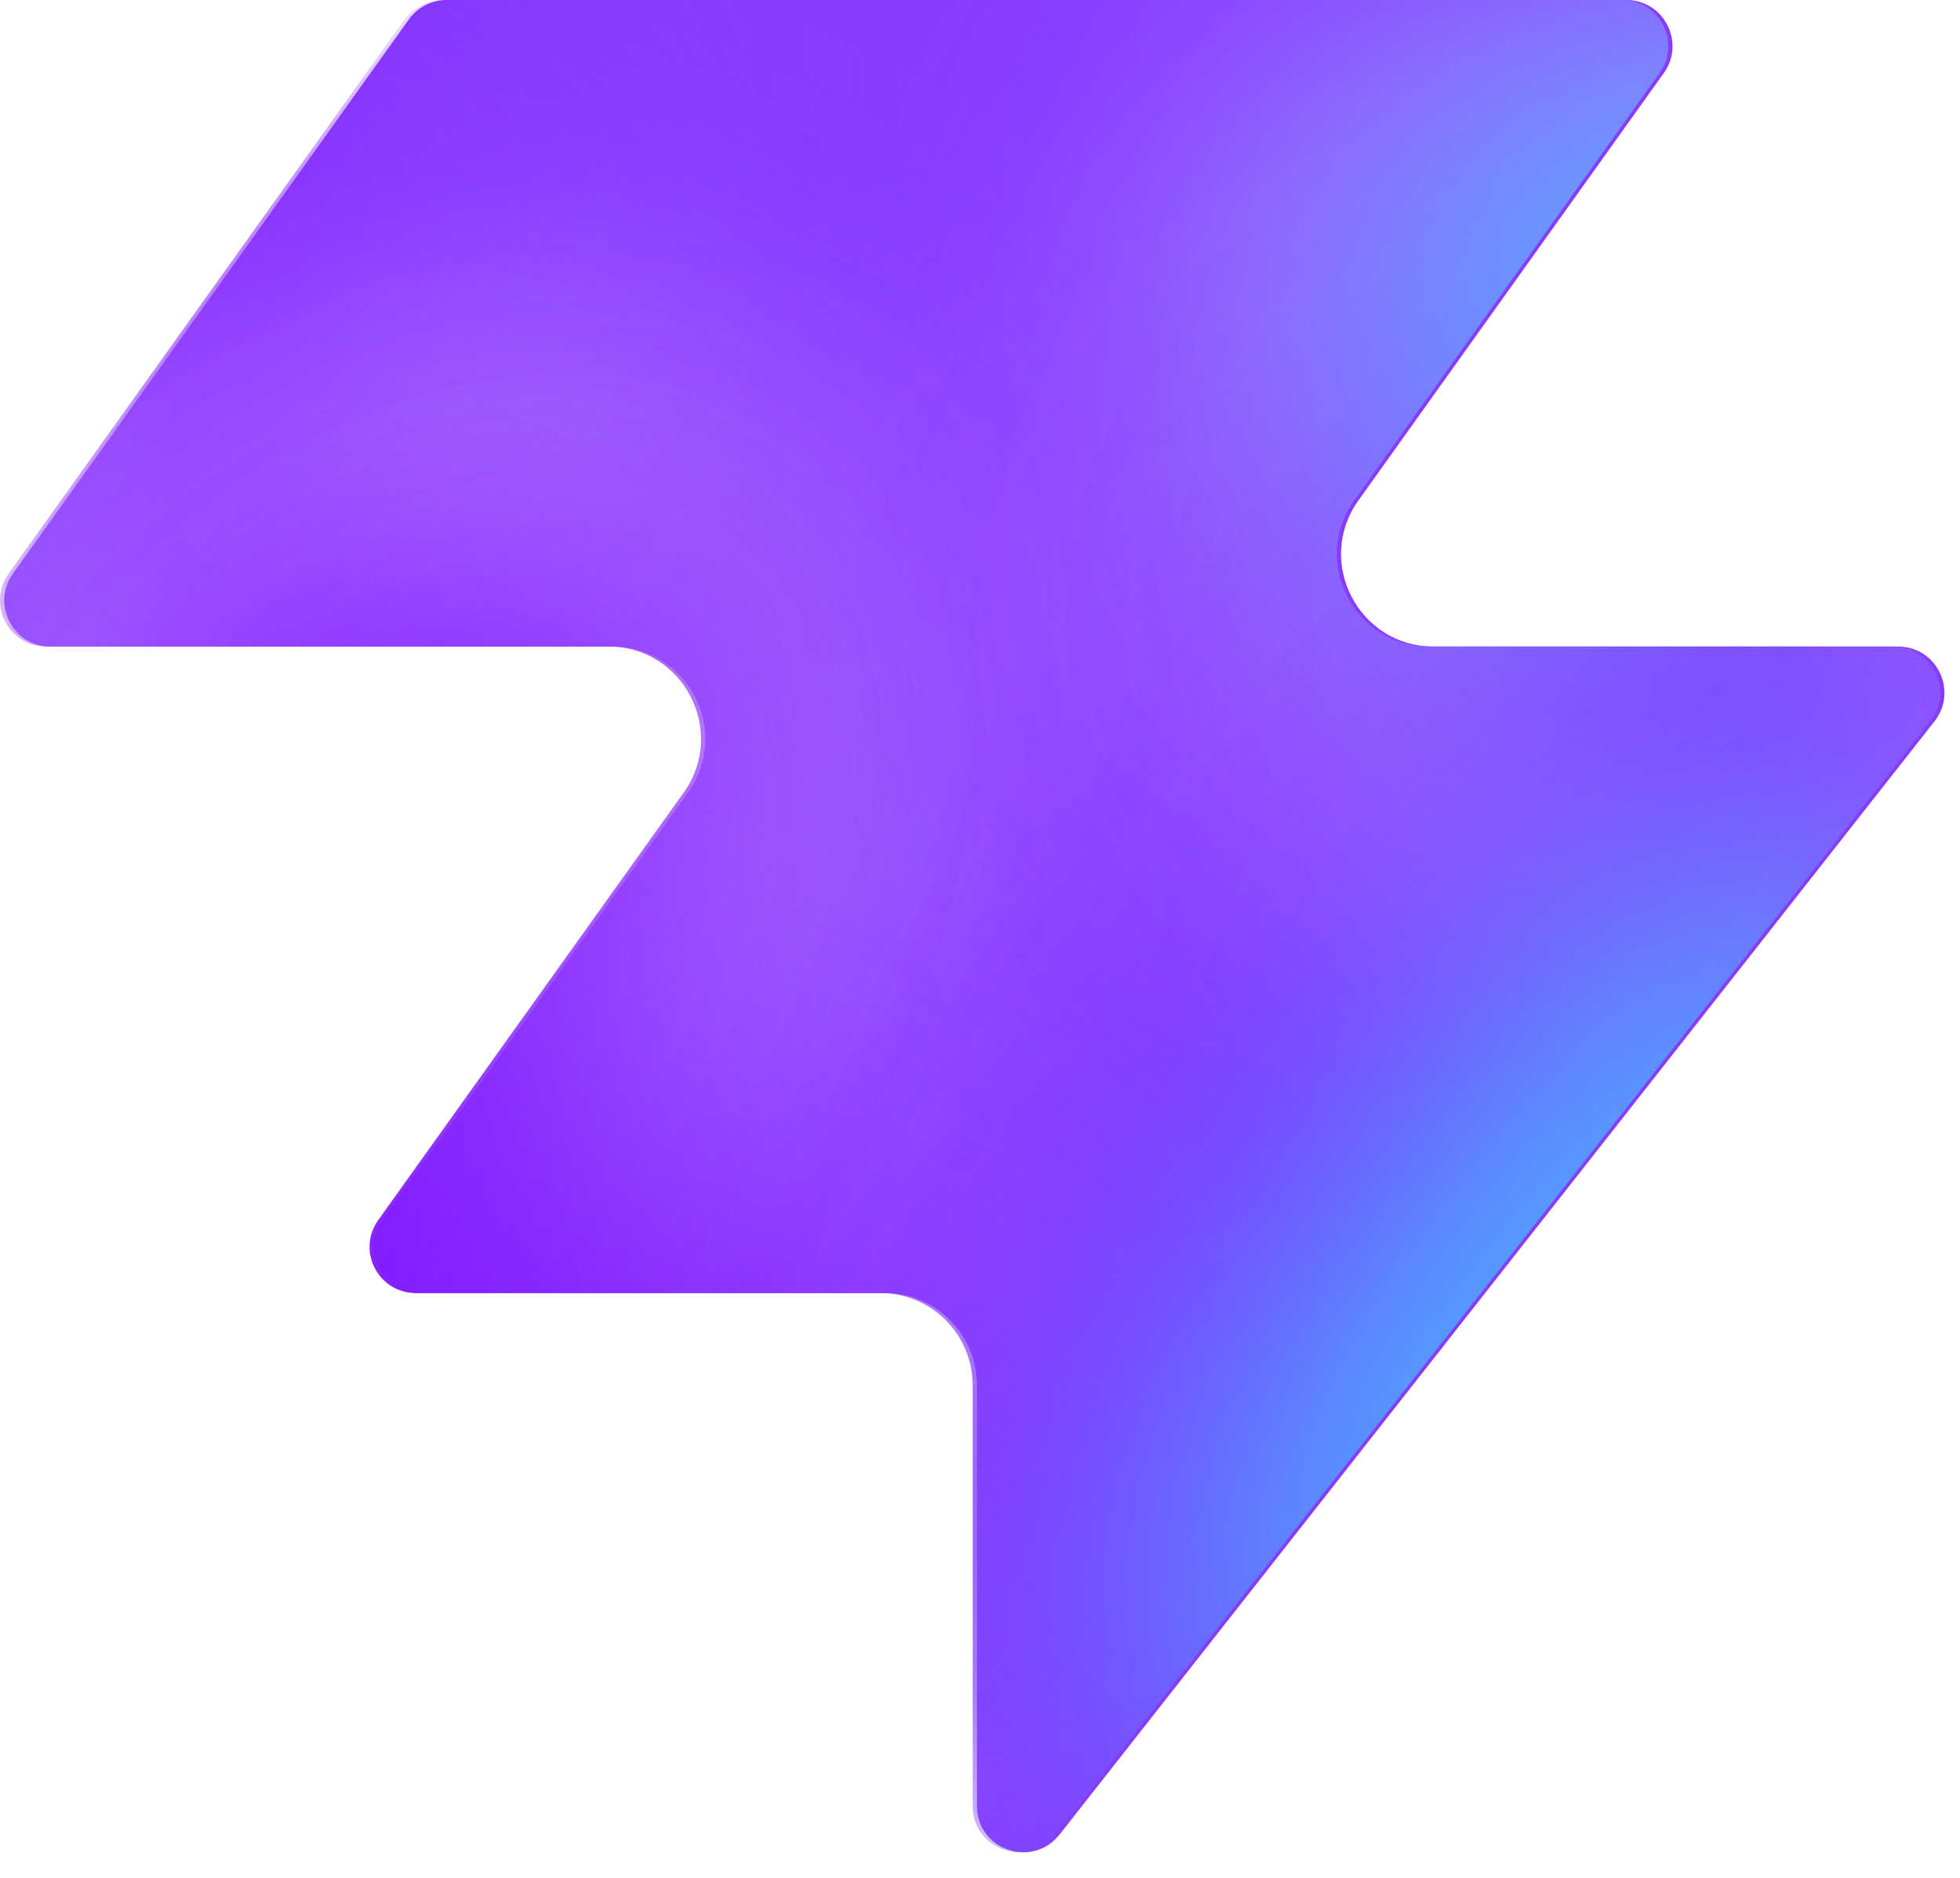
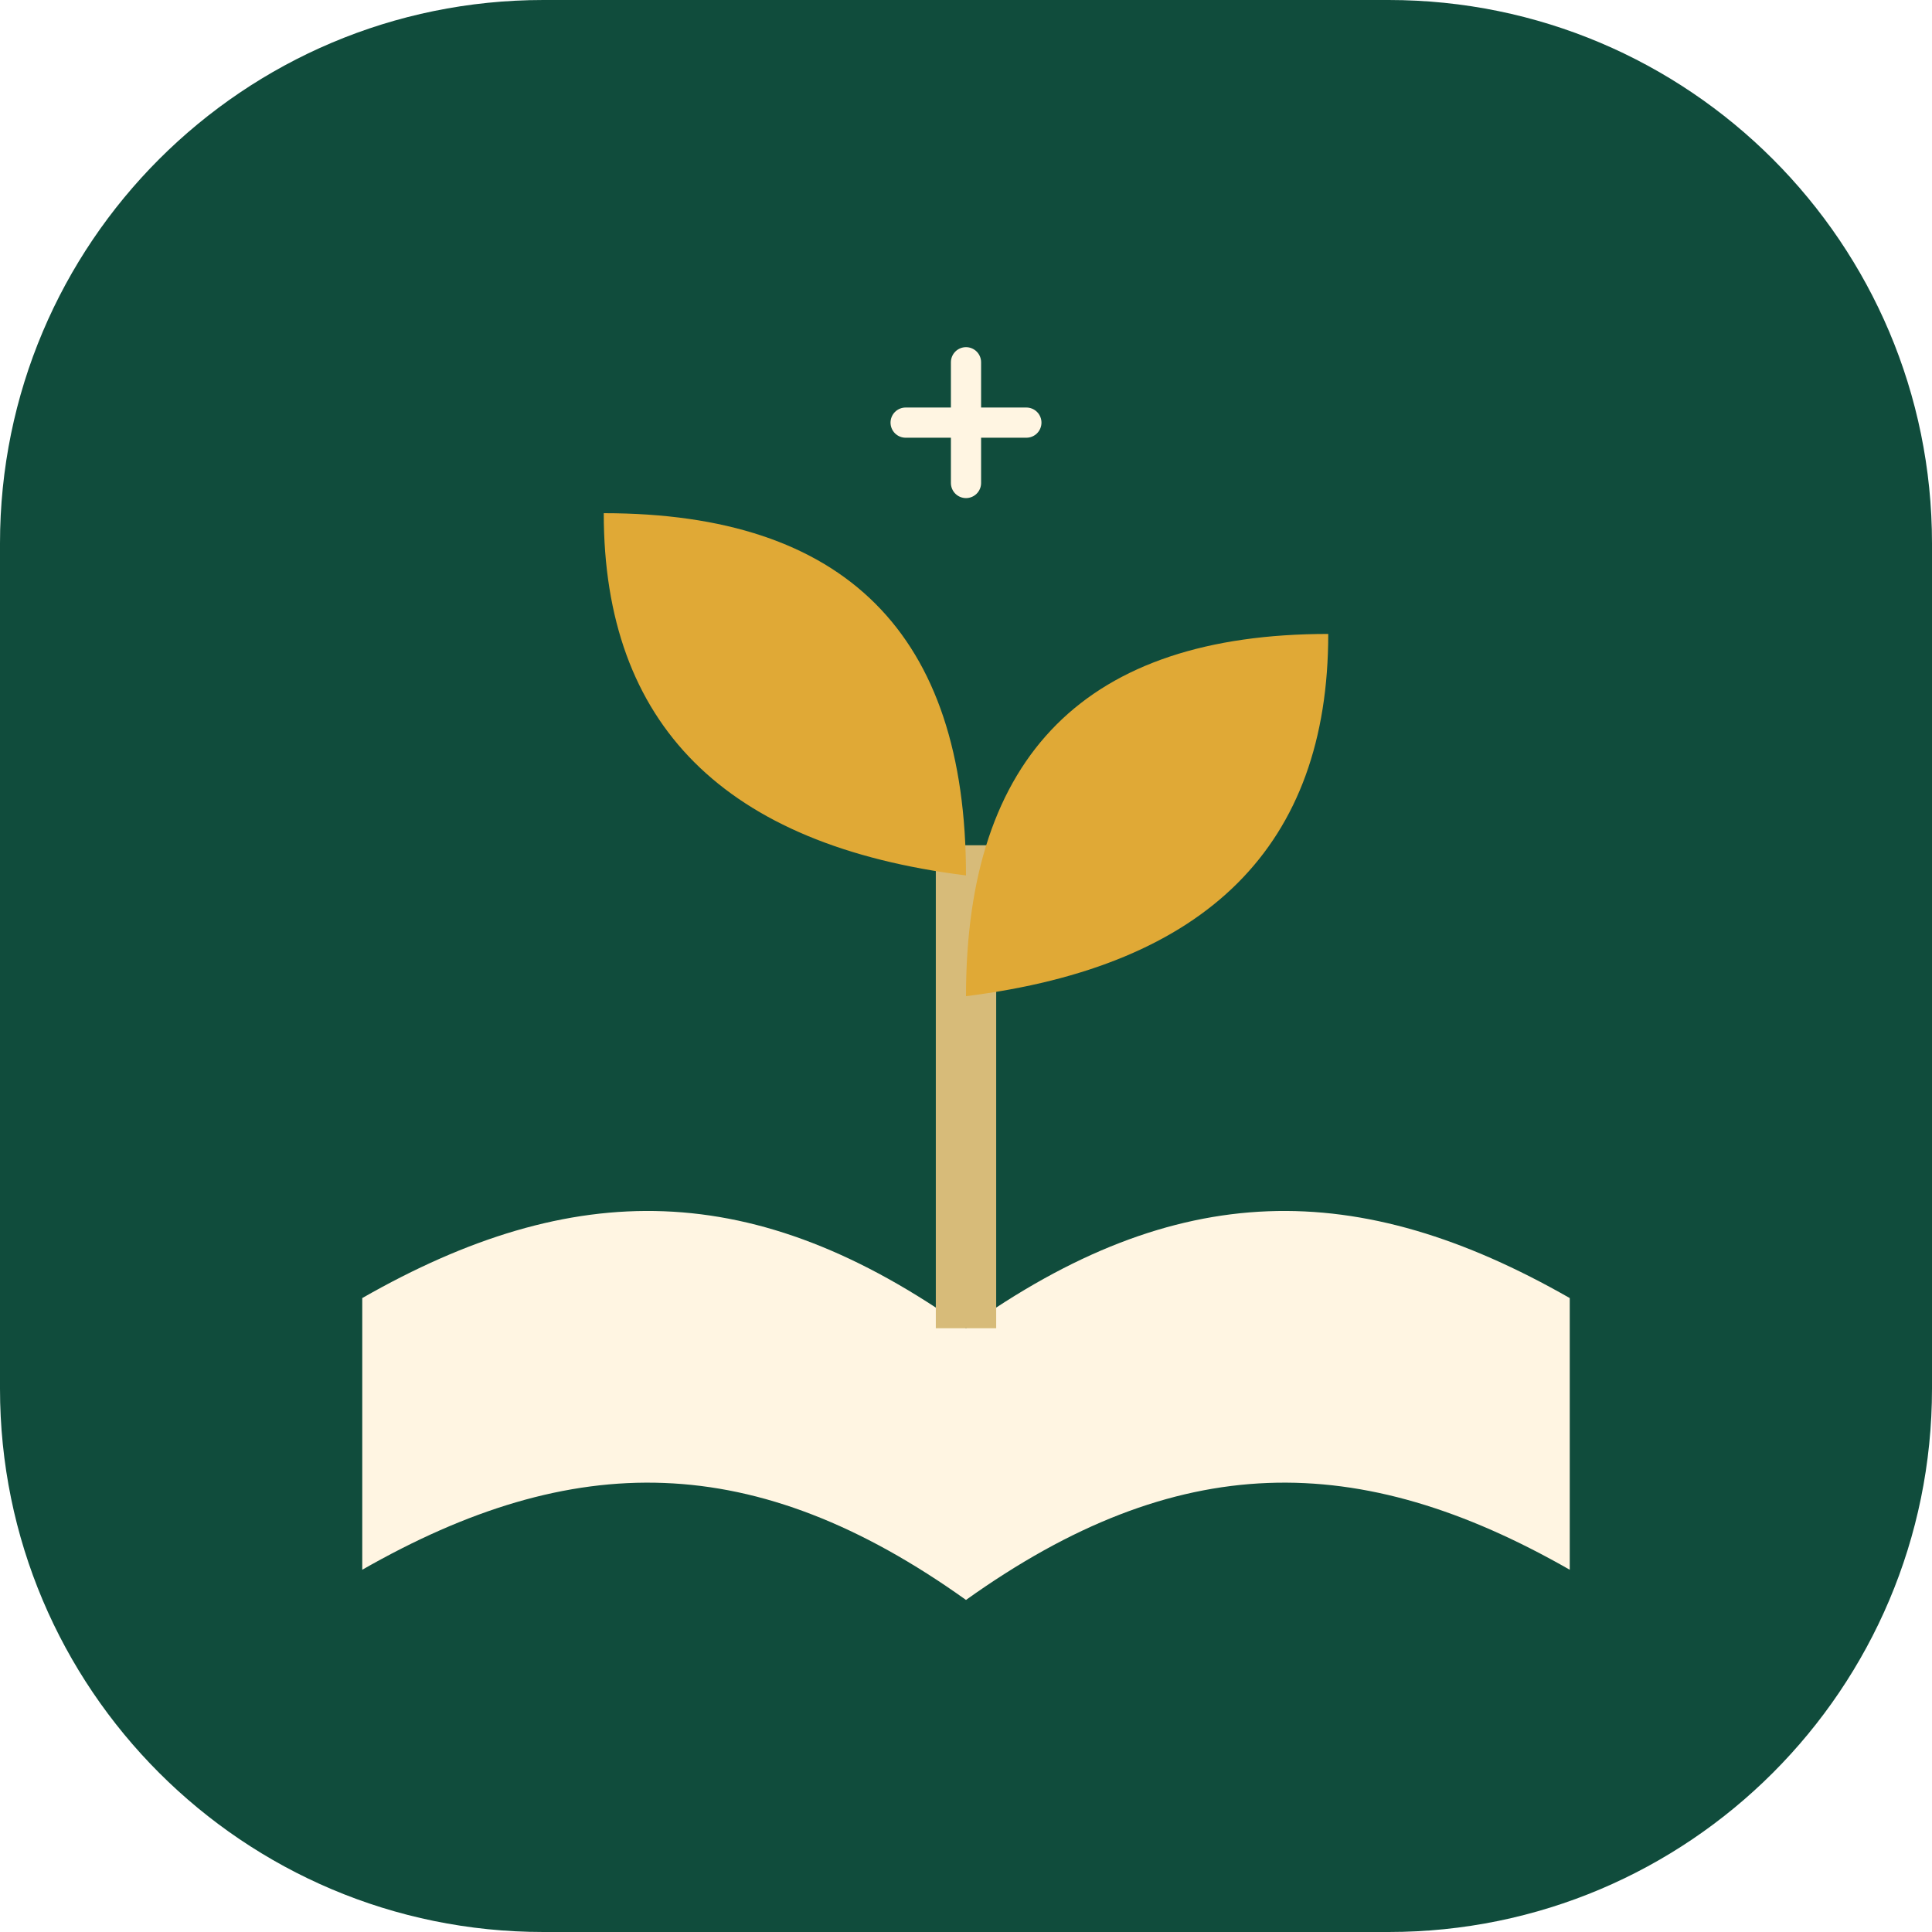
- <svg xmlns="http://www.w3.org/2000/svg" width="48" height="46" fill="none" viewBox="0 0 48 46">
-   <path fill="#863bff" d="M25.946 44.938c-.664.845-2.021.375-2.021-.698V33.937a2.26 2.26 0 0 0-2.262-2.262H10.287c-.92 0-1.456-1.04-.92-1.788l7.48-10.471c1.07-1.497 0-3.578-1.842-3.578H1.237c-.92 0-1.456-1.04-.92-1.788L10.013.474c.214-.297.556-.474.92-.474h28.894c.92 0 1.456 1.04.92 1.788l-7.48 10.471c-1.07 1.498 0 3.579 1.842 3.579h11.377c.943 0 1.473 1.088.89 1.83L25.947 44.94z" style="fill:#863bff;fill:color(display-p3 .525 .23 1);fill-opacity:1" />
-   <mask id="a" width="48" height="46" x="0" y="0" maskUnits="userSpaceOnUse" style="mask-type:alpha">
-     <path fill="#000" d="M25.842 44.938c-.664.844-2.021.375-2.021-.698V33.937a2.26 2.26 0 0 0-2.262-2.262H10.183c-.92 0-1.456-1.04-.92-1.788l7.48-10.471c1.07-1.498 0-3.579-1.842-3.579H1.133c-.92 0-1.456-1.04-.92-1.787L9.91.473c.214-.297.556-.474.92-.474h28.894c.92 0 1.456 1.04.92 1.788l-7.48 10.471c-1.07 1.498 0 3.578 1.842 3.578h11.377c.943 0 1.473 1.088.89 1.832L25.843 44.94z" style="fill:#000;fill-opacity:1" />
-   </mask>
-   <g mask="url(#a)">
-     <g filter="url(#b)">
-       <ellipse cx="5.508" cy="14.704" fill="#ede6ff" rx="5.508" ry="14.704" style="fill:#ede6ff;fill:color(display-p3 .927 .903 1);fill-opacity:1" transform="matrix(.00324 1 1 -.00324 -4.47 31.516)" />
-     </g>
-     <g filter="url(#c)">
-       <ellipse cx="10.399" cy="29.851" fill="#ede6ff" rx="10.399" ry="29.851" style="fill:#ede6ff;fill:color(display-p3 .927 .903 1);fill-opacity:1" transform="matrix(.00324 1 1 -.00324 -39.328 7.883)" />
-     </g>
-     <g filter="url(#d)">
-       <ellipse cx="5.508" cy="30.487" fill="#7e14ff" rx="5.508" ry="30.487" style="fill:#7e14ff;fill:color(display-p3 .492 .077 1);fill-opacity:1" transform="rotate(89.814 -25.913 -14.639)scale(1 -1)" />
-     </g>
-     <g filter="url(#e)">
-       <ellipse cx="5.508" cy="30.599" fill="#7e14ff" rx="5.508" ry="30.599" style="fill:#7e14ff;fill:color(display-p3 .492 .077 1);fill-opacity:1" transform="rotate(89.814 -32.644 -3.334)scale(1 -1)" />
-     </g>
-     <g filter="url(#f)">
-       <ellipse cx="5.508" cy="30.599" fill="#7e14ff" rx="5.508" ry="30.599" style="fill:#7e14ff;fill:color(display-p3 .492 .077 1);fill-opacity:1" transform="matrix(.00324 1 1 -.00324 -34.34 30.47)" />
-     </g>
-     <g filter="url(#g)">
-       <ellipse cx="14.072" cy="22.078" fill="#ede6ff" rx="14.072" ry="22.078" style="fill:#ede6ff;fill:color(display-p3 .927 .903 1);fill-opacity:1" transform="rotate(93.35 24.506 48.493)scale(-1 1)" />
-     </g>
-     <g filter="url(#h)">
-       <ellipse cx="3.47" cy="21.501" fill="#7e14ff" rx="3.47" ry="21.501" style="fill:#7e14ff;fill:color(display-p3 .492 .077 1);fill-opacity:1" transform="rotate(89.009 28.708 47.59)scale(-1 1)" />
-     </g>
-     <g filter="url(#i)">
-       <ellipse cx="3.47" cy="21.501" fill="#7e14ff" rx="3.47" ry="21.501" style="fill:#7e14ff;fill:color(display-p3 .492 .077 1);fill-opacity:1" transform="rotate(89.009 28.708 47.59)scale(-1 1)" />
-     </g>
-     <g filter="url(#j)">
-       <ellipse cx=".387" cy="8.972" fill="#7e14ff" rx="4.407" ry="29.108" style="fill:#7e14ff;fill:color(display-p3 .492 .077 1);fill-opacity:1" transform="rotate(39.51 .387 8.972)" />
-     </g>
-     <g filter="url(#k)">
-       <ellipse cx="47.523" cy="-6.092" fill="#7e14ff" rx="4.407" ry="29.108" style="fill:#7e14ff;fill:color(display-p3 .492 .077 1);fill-opacity:1" transform="rotate(37.892 47.523 -6.092)" />
-     </g>
-     <g filter="url(#l)">
-       <ellipse cx="41.412" cy="6.333" fill="#47bfff" rx="5.971" ry="9.665" style="fill:#47bfff;fill:color(display-p3 .28 .748 1);fill-opacity:1" transform="rotate(37.892 41.412 6.333)" />
-     </g>
-     <g filter="url(#m)">
-       <ellipse cx="-1.879" cy="38.332" fill="#7e14ff" rx="4.407" ry="29.108" style="fill:#7e14ff;fill:color(display-p3 .492 .077 1);fill-opacity:1" transform="rotate(37.892 -1.88 38.332)" />
-     </g>
-     <g filter="url(#n)">
-       <ellipse cx="-1.879" cy="38.332" fill="#7e14ff" rx="4.407" ry="29.108" style="fill:#7e14ff;fill:color(display-p3 .492 .077 1);fill-opacity:1" transform="rotate(37.892 -1.88 38.332)" />
-     </g>
-     <g filter="url(#o)">
-       <ellipse cx="35.651" cy="29.907" fill="#7e14ff" rx="4.407" ry="29.108" style="fill:#7e14ff;fill:color(display-p3 .492 .077 1);fill-opacity:1" transform="rotate(37.892 35.651 29.907)" />
-     </g>
-     <g filter="url(#p)">
-       <ellipse cx="38.418" cy="32.4" fill="#47bfff" rx="5.971" ry="15.297" style="fill:#47bfff;fill:color(display-p3 .28 .748 1);fill-opacity:1" transform="rotate(37.892 38.418 32.4)" />
-     </g>
-   </g>
-   <defs>
-     <filter id="b" width="60.045" height="41.654" x="-19.77" y="16.149" color-interpolation-filters="sRGB" filterUnits="userSpaceOnUse">
-       <feFlood flood-opacity="0" result="BackgroundImageFix" />
-       <feBlend in="SourceGraphic" in2="BackgroundImageFix" result="shape" />
-       <feGaussianBlur result="effect1_foregroundBlur_2002_17158" stdDeviation="7.659" />
-     </filter>
-     <filter id="c" width="90.34" height="51.437" x="-54.613" y="-7.533" color-interpolation-filters="sRGB" filterUnits="userSpaceOnUse">
-       <feFlood flood-opacity="0" result="BackgroundImageFix" />
-       <feBlend in="SourceGraphic" in2="BackgroundImageFix" result="shape" />
-       <feGaussianBlur result="effect1_foregroundBlur_2002_17158" stdDeviation="7.659" />
-     </filter>
-     <filter id="d" width="79.355" height="29.4" x="-49.64" y="2.03" color-interpolation-filters="sRGB" filterUnits="userSpaceOnUse">
-       <feFlood flood-opacity="0" result="BackgroundImageFix" />
-       <feBlend in="SourceGraphic" in2="BackgroundImageFix" result="shape" />
-       <feGaussianBlur result="effect1_foregroundBlur_2002_17158" stdDeviation="4.596" />
-     </filter>
-     <filter id="e" width="79.579" height="29.4" x="-45.045" y="20.029" color-interpolation-filters="sRGB" filterUnits="userSpaceOnUse">
-       <feFlood flood-opacity="0" result="BackgroundImageFix" />
-       <feBlend in="SourceGraphic" in2="BackgroundImageFix" result="shape" />
-       <feGaussianBlur result="effect1_foregroundBlur_2002_17158" stdDeviation="4.596" />
-     </filter>
-     <filter id="f" width="79.579" height="29.4" x="-43.513" y="21.178" color-interpolation-filters="sRGB" filterUnits="userSpaceOnUse">
-       <feFlood flood-opacity="0" result="BackgroundImageFix" />
-       <feBlend in="SourceGraphic" in2="BackgroundImageFix" result="shape" />
-       <feGaussianBlur result="effect1_foregroundBlur_2002_17158" stdDeviation="4.596" />
-     </filter>
-     <filter id="g" width="74.749" height="58.852" x="15.756" y="-17.901" color-interpolation-filters="sRGB" filterUnits="userSpaceOnUse">
-       <feFlood flood-opacity="0" result="BackgroundImageFix" />
-       <feBlend in="SourceGraphic" in2="BackgroundImageFix" result="shape" />
-       <feGaussianBlur result="effect1_foregroundBlur_2002_17158" stdDeviation="7.659" />
-     </filter>
-     <filter id="h" width="61.377" height="25.362" x="23.548" y="2.284" color-interpolation-filters="sRGB" filterUnits="userSpaceOnUse">
-       <feFlood flood-opacity="0" result="BackgroundImageFix" />
-       <feBlend in="SourceGraphic" in2="BackgroundImageFix" result="shape" />
-       <feGaussianBlur result="effect1_foregroundBlur_2002_17158" stdDeviation="4.596" />
-     </filter>
-     <filter id="i" width="61.377" height="25.362" x="23.548" y="2.284" color-interpolation-filters="sRGB" filterUnits="userSpaceOnUse">
-       <feFlood flood-opacity="0" result="BackgroundImageFix" />
-       <feBlend in="SourceGraphic" in2="BackgroundImageFix" result="shape" />
-       <feGaussianBlur result="effect1_foregroundBlur_2002_17158" stdDeviation="4.596" />
-     </filter>
-     <filter id="j" width="56.045" height="63.649" x="-27.636" y="-22.853" color-interpolation-filters="sRGB" filterUnits="userSpaceOnUse">
-       <feFlood flood-opacity="0" result="BackgroundImageFix" />
-       <feBlend in="SourceGraphic" in2="BackgroundImageFix" result="shape" />
-       <feGaussianBlur result="effect1_foregroundBlur_2002_17158" stdDeviation="4.596" />
-     </filter>
-     <filter id="k" width="54.814" height="64.646" x="20.116" y="-38.415" color-interpolation-filters="sRGB" filterUnits="userSpaceOnUse">
-       <feFlood flood-opacity="0" result="BackgroundImageFix" />
-       <feBlend in="SourceGraphic" in2="BackgroundImageFix" result="shape" />
-       <feGaussianBlur result="effect1_foregroundBlur_2002_17158" stdDeviation="4.596" />
-     </filter>
-     <filter id="l" width="33.541" height="35.313" x="24.641" y="-11.323" color-interpolation-filters="sRGB" filterUnits="userSpaceOnUse">
-       <feFlood flood-opacity="0" result="BackgroundImageFix" />
-       <feBlend in="SourceGraphic" in2="BackgroundImageFix" result="shape" />
-       <feGaussianBlur result="effect1_foregroundBlur_2002_17158" stdDeviation="4.596" />
-     </filter>
-     <filter id="m" width="54.814" height="64.646" x="-29.286" y="6.009" color-interpolation-filters="sRGB" filterUnits="userSpaceOnUse">
-       <feFlood flood-opacity="0" result="BackgroundImageFix" />
-       <feBlend in="SourceGraphic" in2="BackgroundImageFix" result="shape" />
-       <feGaussianBlur result="effect1_foregroundBlur_2002_17158" stdDeviation="4.596" />
-     </filter>
-     <filter id="n" width="54.814" height="64.646" x="-29.286" y="6.009" color-interpolation-filters="sRGB" filterUnits="userSpaceOnUse">
-       <feFlood flood-opacity="0" result="BackgroundImageFix" />
-       <feBlend in="SourceGraphic" in2="BackgroundImageFix" result="shape" />
-       <feGaussianBlur result="effect1_foregroundBlur_2002_17158" stdDeviation="4.596" />
-     </filter>
-     <filter id="o" width="54.814" height="64.646" x="8.244" y="-2.416" color-interpolation-filters="sRGB" filterUnits="userSpaceOnUse">
-       <feFlood flood-opacity="0" result="BackgroundImageFix" />
-       <feBlend in="SourceGraphic" in2="BackgroundImageFix" result="shape" />
-       <feGaussianBlur result="effect1_foregroundBlur_2002_17158" stdDeviation="4.596" />
-     </filter>
-     <filter id="p" width="39.409" height="43.623" x="18.713" y="10.588" color-interpolation-filters="sRGB" filterUnits="userSpaceOnUse">
-       <feFlood flood-opacity="0" result="BackgroundImageFix" />
-       <feBlend in="SourceGraphic" in2="BackgroundImageFix" result="shape" />
-       <feGaussianBlur result="effect1_foregroundBlur_2002_17158" stdDeviation="4.596" />
-     </filter>
-   </defs>
+ <svg xmlns="http://www.w3.org/2000/svg" viewBox="0 0 64 64">
+   <rect width="64" height="64" rx="18" fill="#104c3c" />
+   <path d="M12 43c7-4 13-4 20 1 7-5 13-5 20-1v9c-7-4-13-4-20 1-7-5-13-5-20-1v-9Z" fill="#fff5e2" />
+   <path d="M32 44V28" stroke="#d7bb79" stroke-width="2" />
+   <path d="M32 29c-8-1-12-5-12-12 8 0 12 4 12 12Zm0 4c8-1 12-5 12-12-8 0-12 4-12 12Z" fill="#e0a936" />
+   <path d="M32 12v4m-2-2h4" stroke="#fff5e2" stroke-linecap="round" />
</svg>
